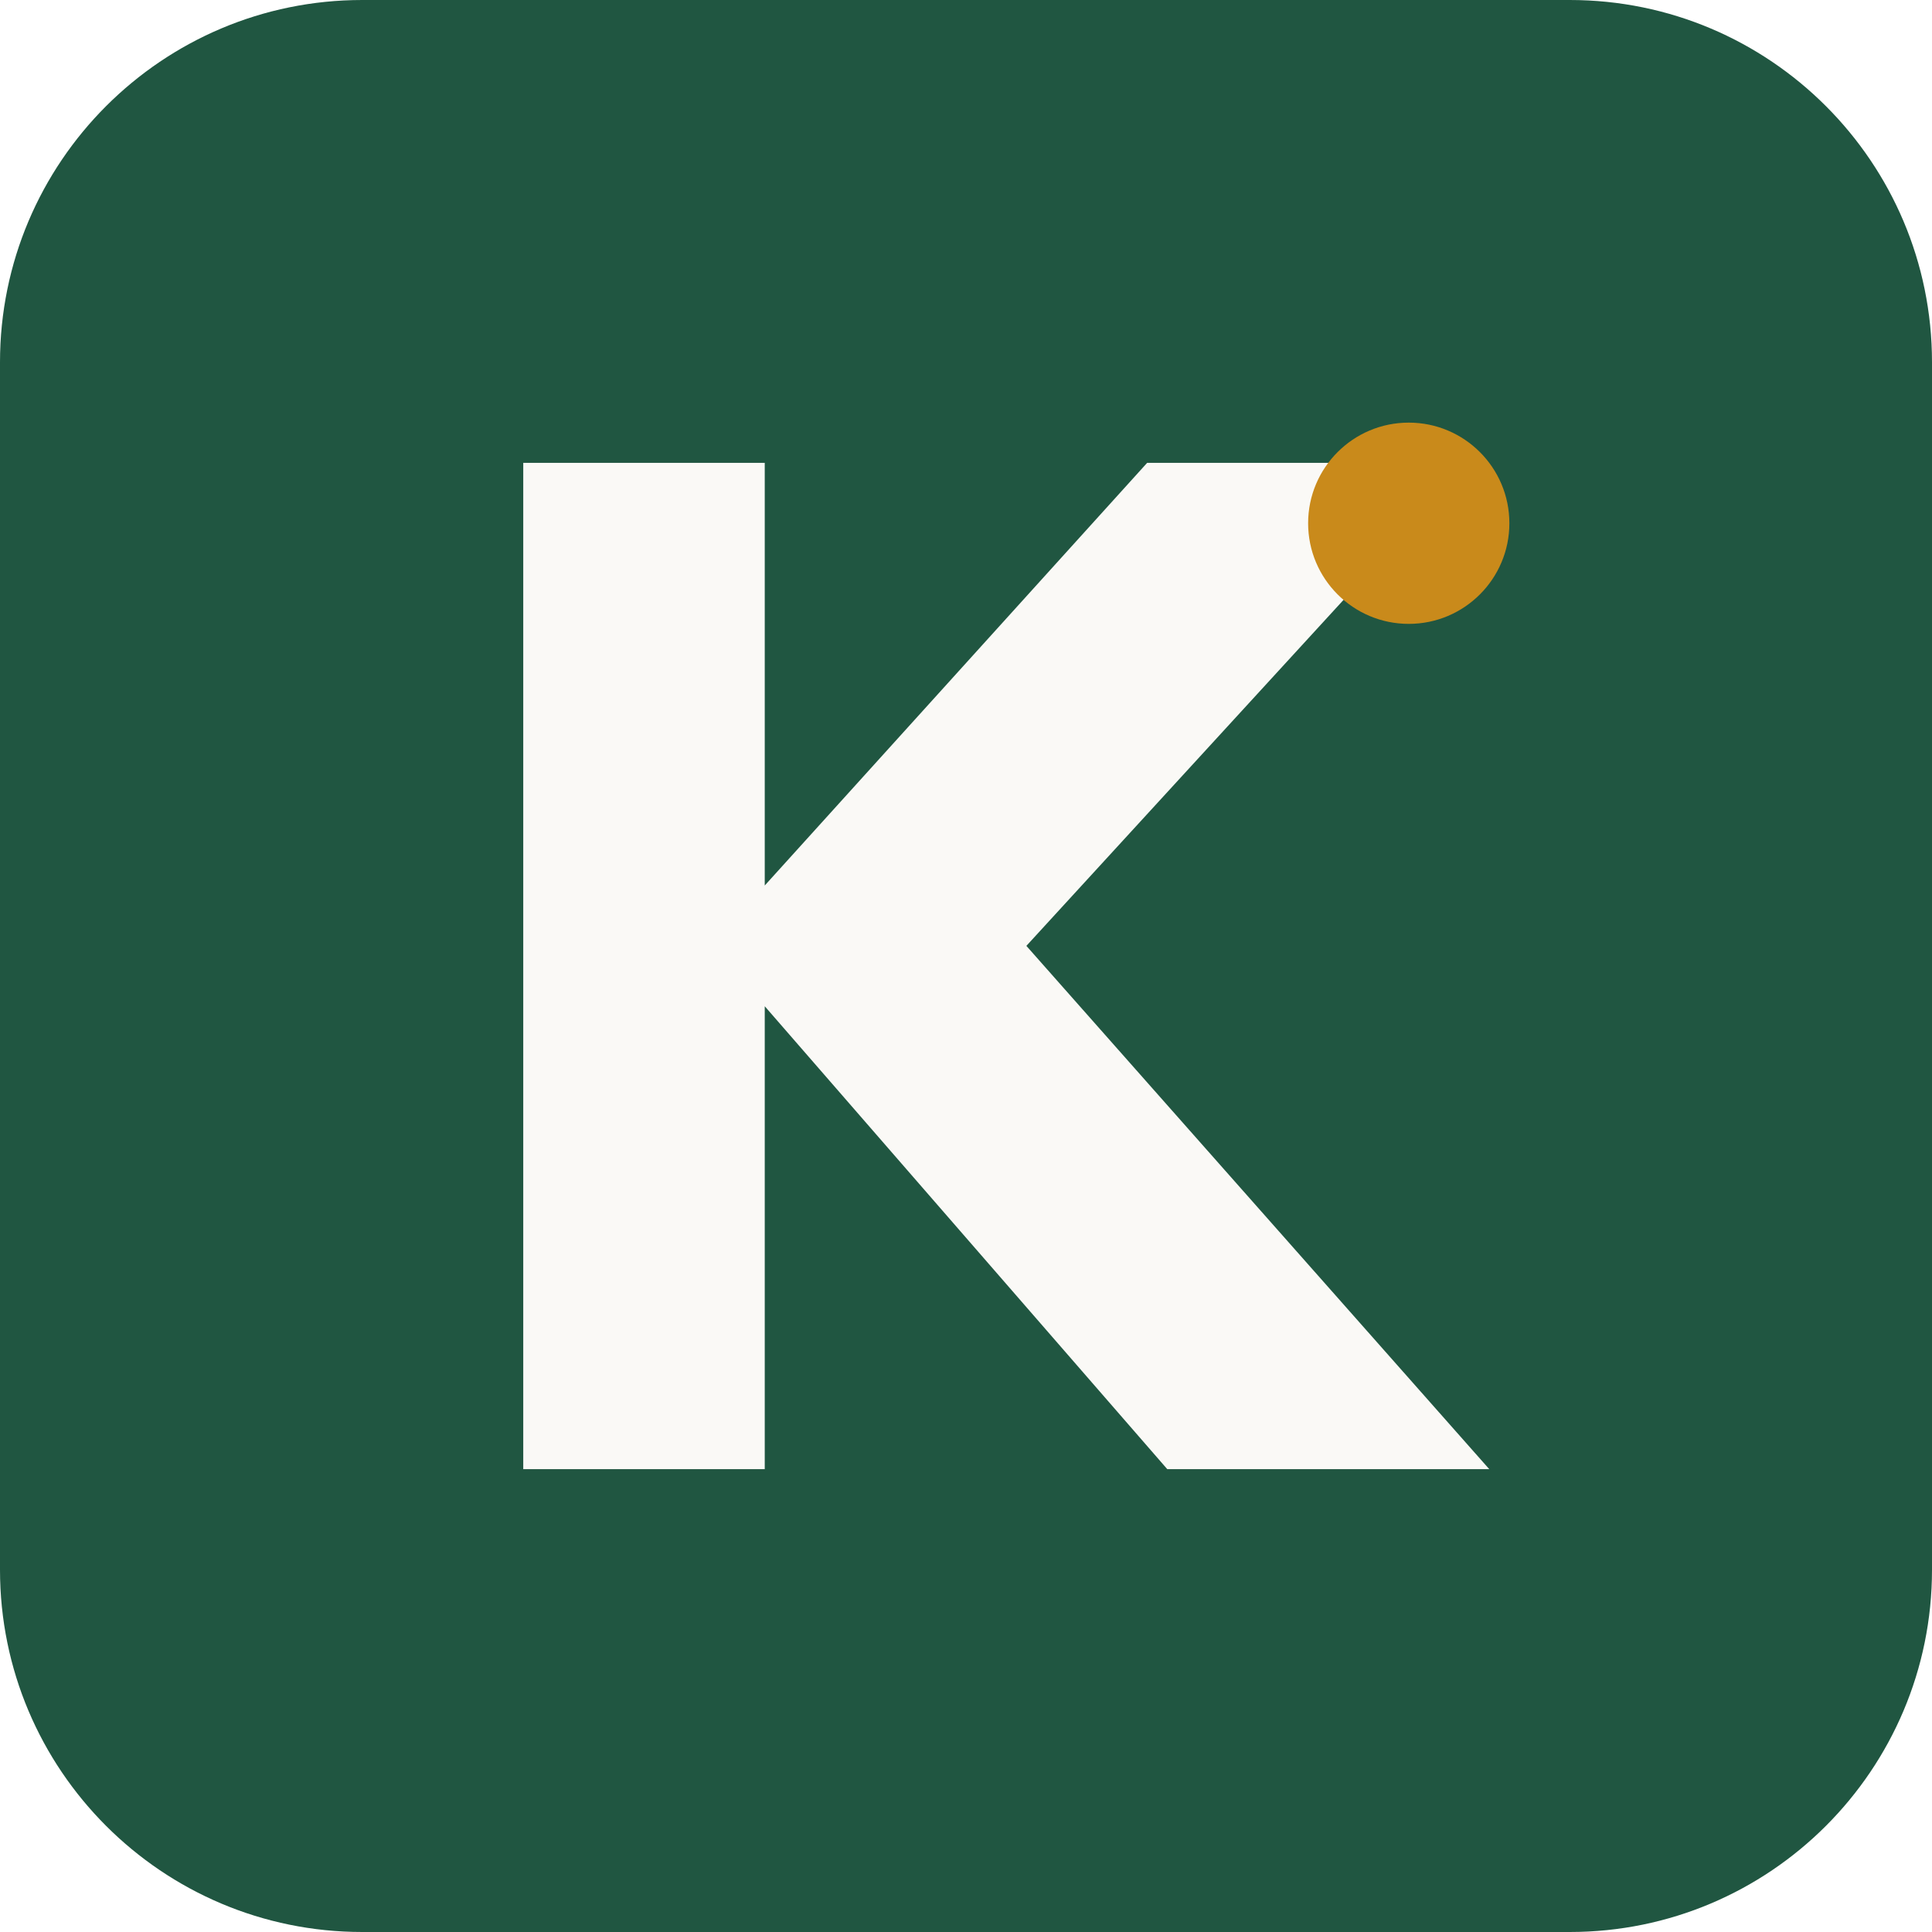
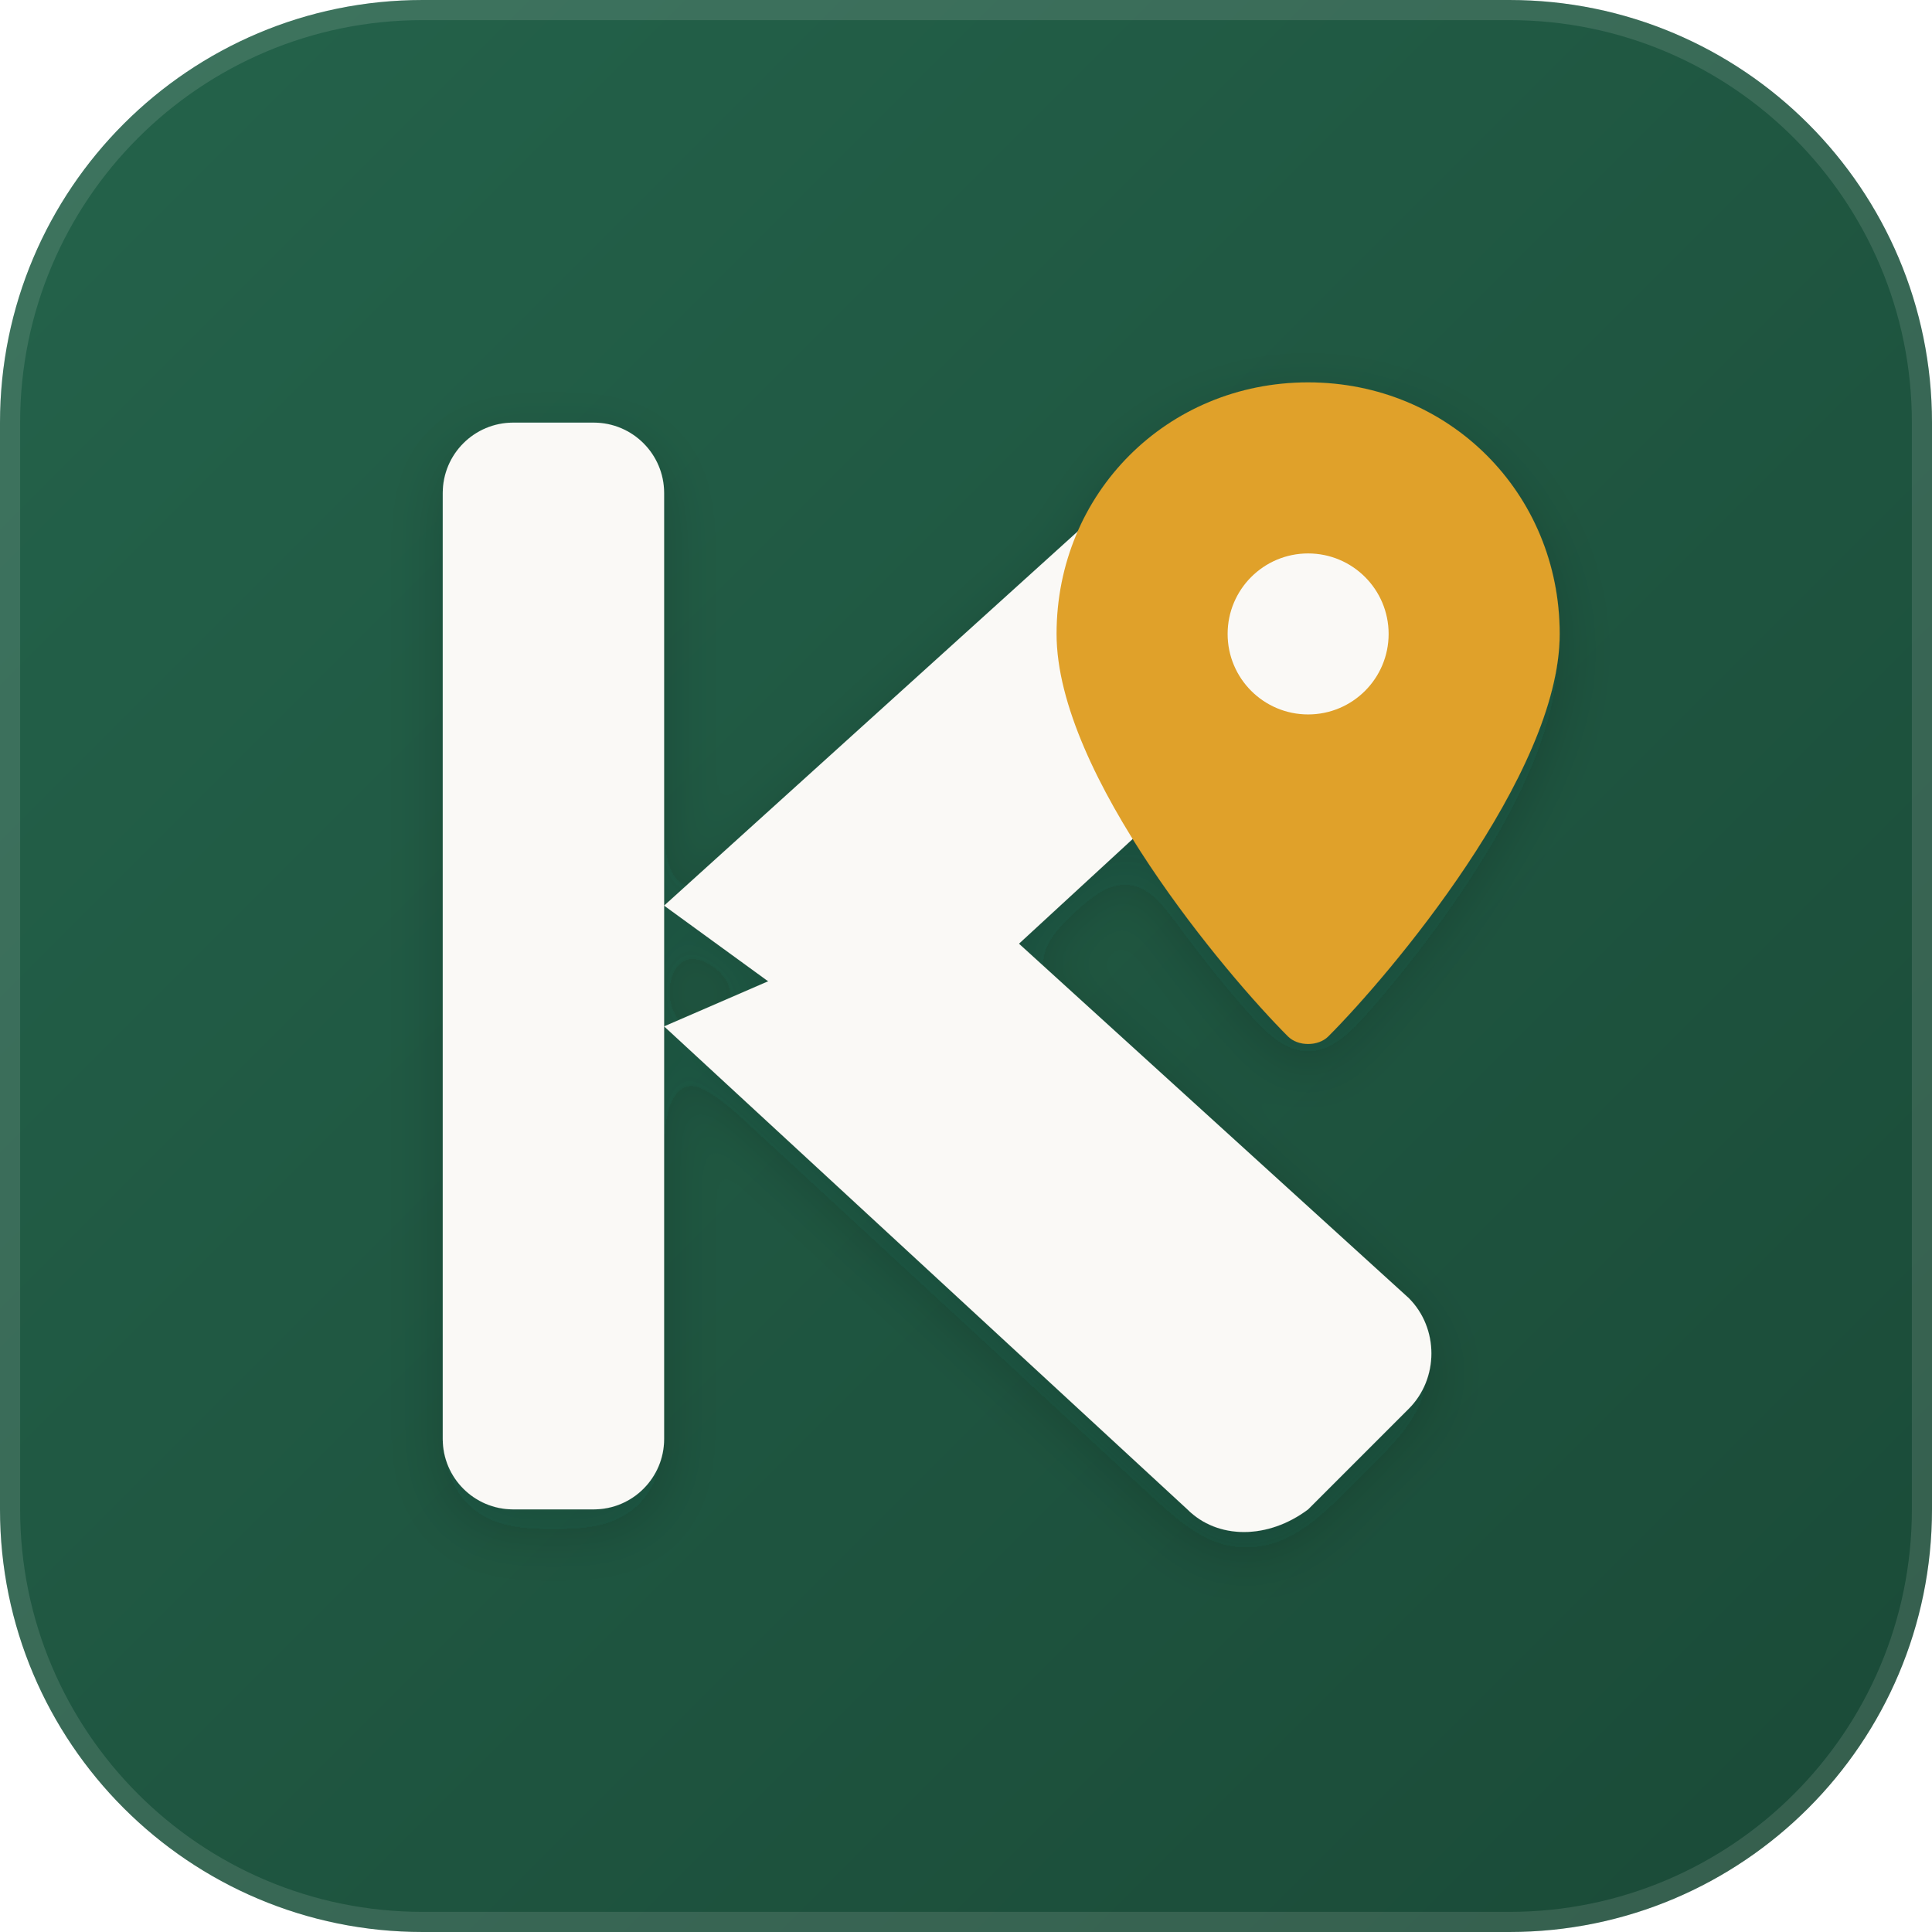
<svg xmlns="http://www.w3.org/2000/svg" viewBox="0 0 192 192" width="192" height="192">
-   <rect width="192" height="192" rx="36" fill="#205641" />
-   <path d="M52 46h24v42l38-42h32l-44 48 46 52h-32l-40-46v46H52V46z" fill="#FAF9F6" />
-   <circle cx="140" cy="52" r="10" fill="#C98A1B" />
+   <defs>
+     <linearGradient id="kirakaGrad" x1="0%" y1="0%" x2="100%" y2="100%">
+       <stop offset="0%" stop-color="#24634B" />
+       <stop offset="100%" stop-color="#1A4A37" />
+     </linearGradient>
+     <filter id="subtleShadow" x="-10%" y="-10%" width="120%" height="120%">
+       <feDropShadow dx="0" dy="2" stdDeviation="3" flood-opacity="0.18" flood-color="#0C2B20" />
+     </filter>
+   </defs>
+   <rect width="192" height="192" rx="42" fill="url(#kirakaGrad)" />
+   <rect x="1" y="1" width="190" height="190" rx="41" fill="none" stroke="#FAF9F6" stroke-opacity="0.12" stroke-width="2" />
+   <g filter="url(#subtleShadow)">
+     <rect x="44" y="42" width="22" height="108" rx="7" fill="#FAF9F6" />
+     <path d="M66 102 L118 150 C121 153 126 153 130 150 L140 140 C143 137 143 132 140 129 L96 89 Z" fill="#FAF9F6" />
+     <path d="M66 90 L108 52 C111 49 116 50 119 53 L126 60 C129 63 129 68 126 71 L88 106 Z" fill="#FAF9F6" />
+     <path d="M130 38 C144 38 155 49 155 63 C155 77 138 97 132 103 C131 104 129 104 128 103 C122 97 105 77 105 63 C105 49 116 38 130 38 Z" fill="#E0A12B" />
+     <circle cx="130" cy="63" r="8" fill="#FAF9F6" />
+   </g>
</svg>
